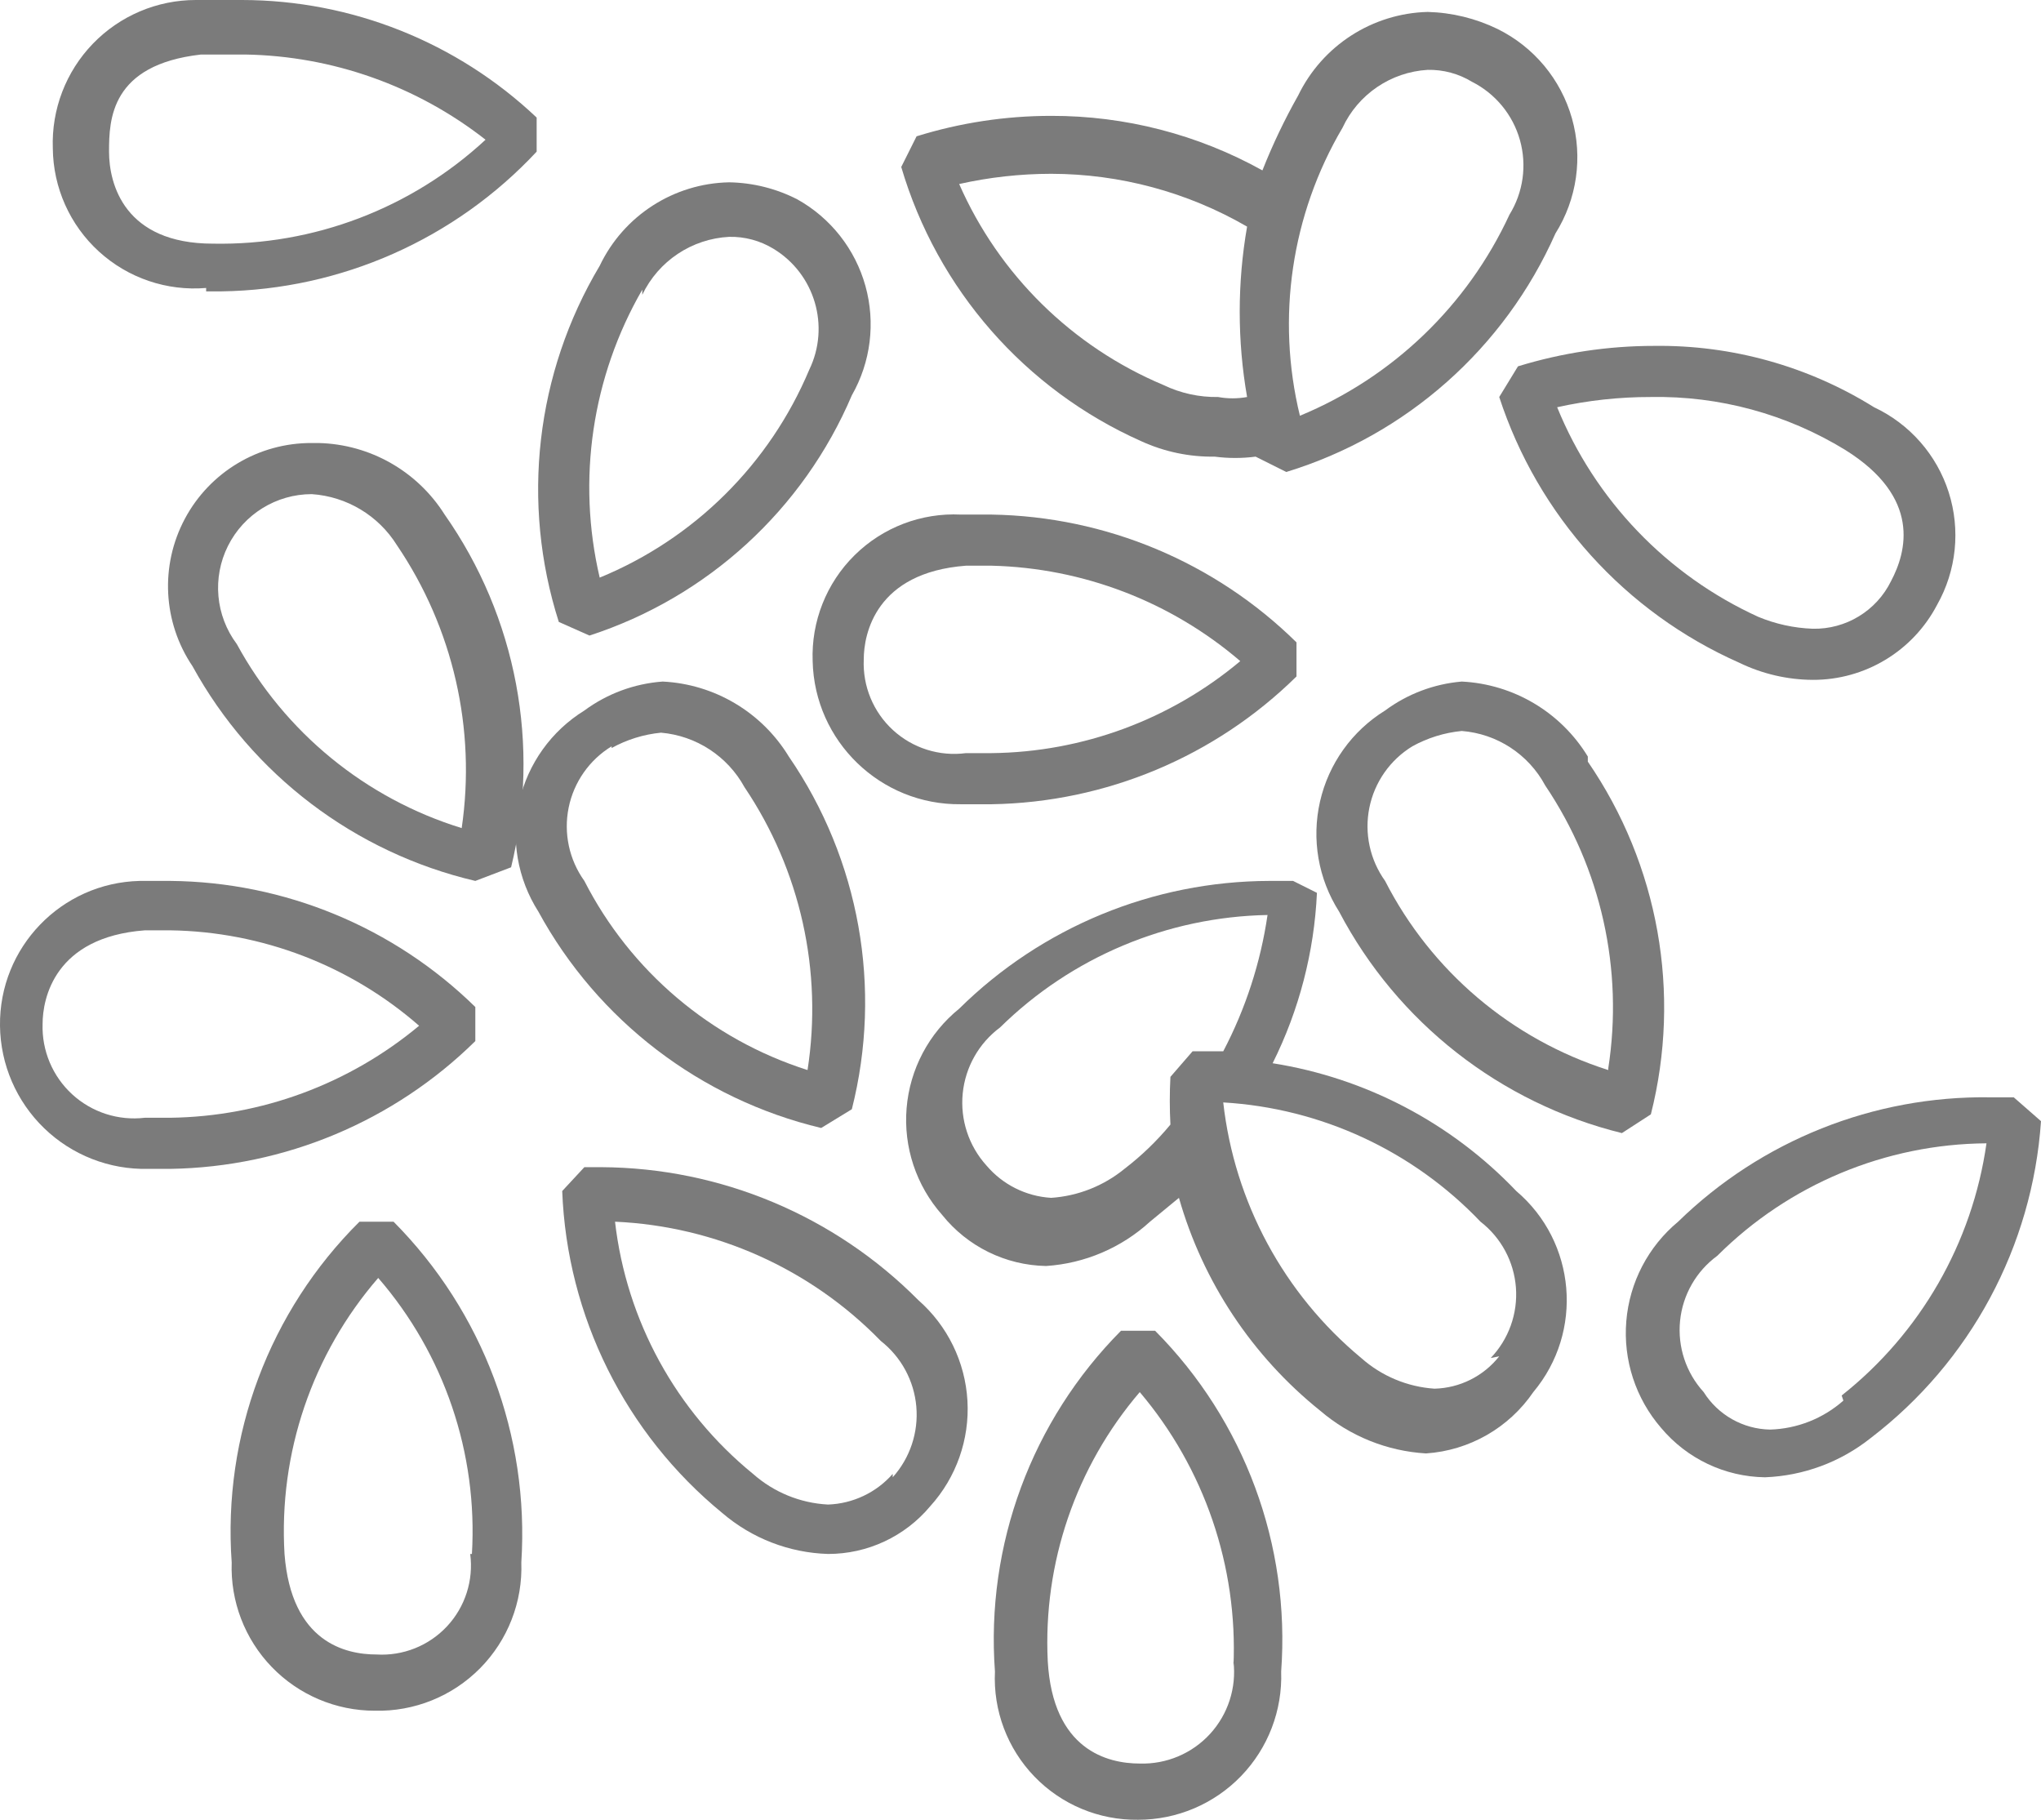
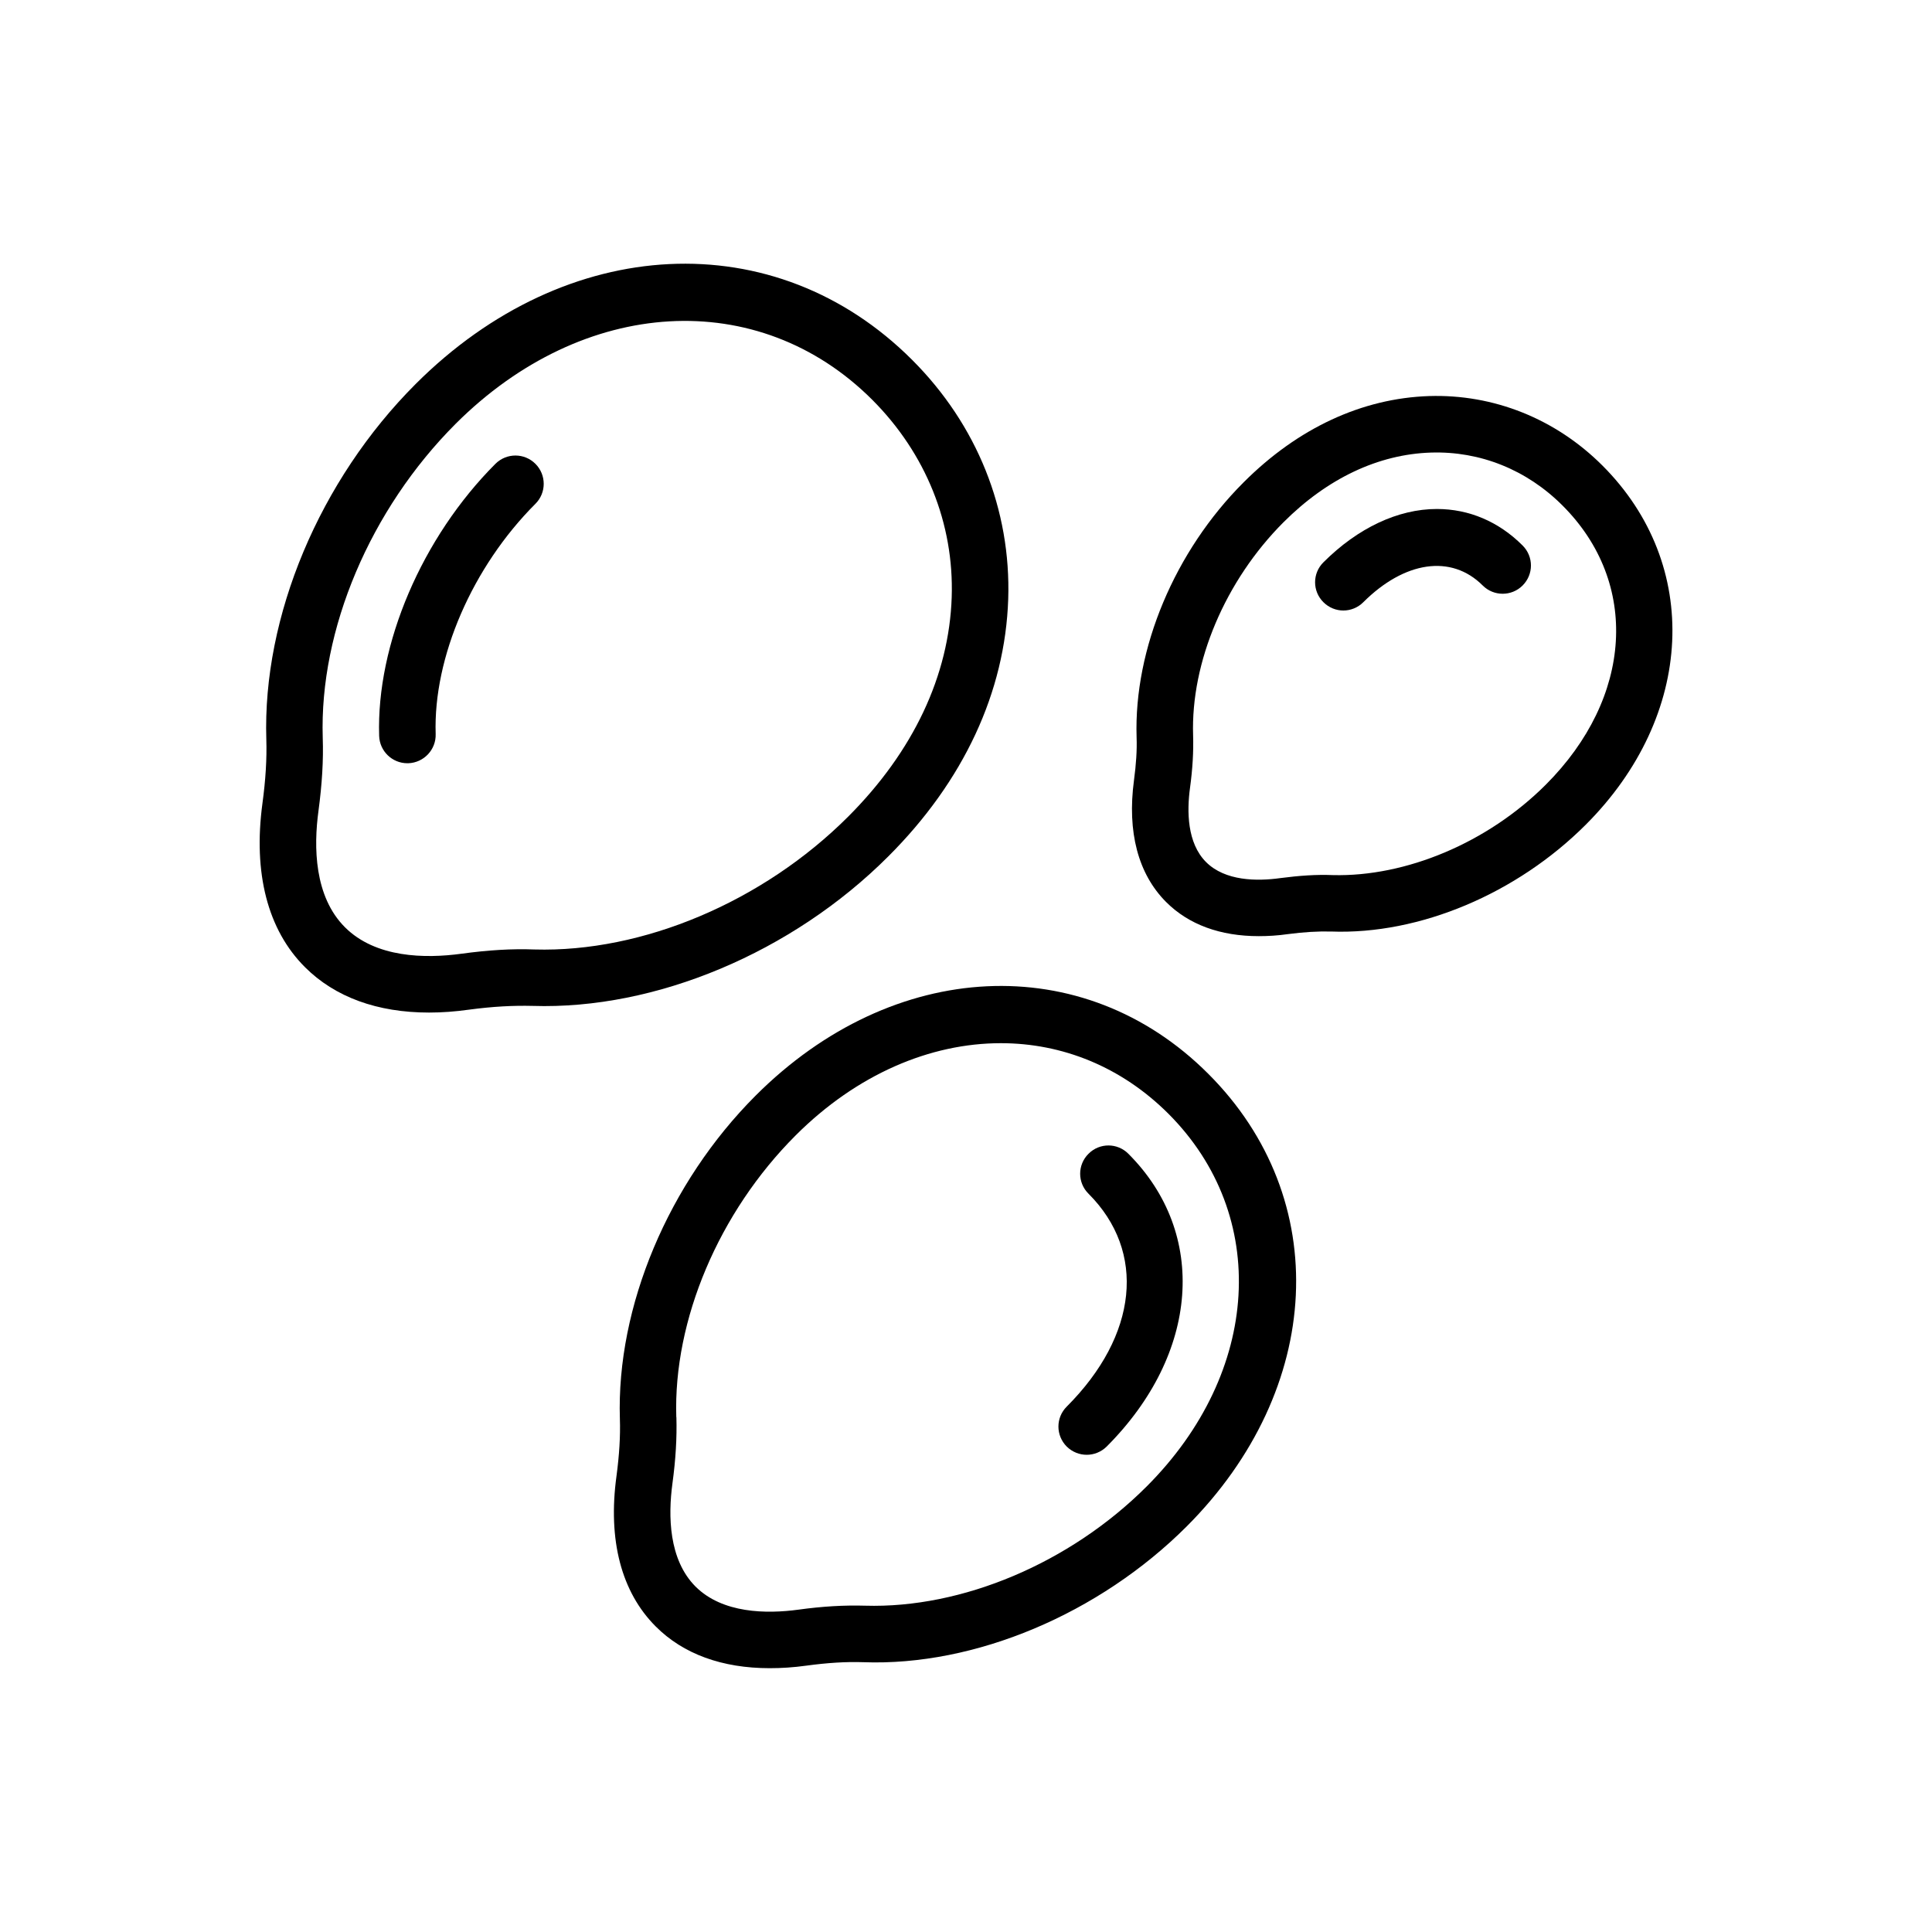
- <svg xmlns="http://www.w3.org/2000/svg" width="11.98" height="10.68" viewBox="0 0 11.98 10.68">
-   <g id="sesame" transform="translate(-1 -1.83)">
-     <path id="Path_67171" data-name="Path 67171" d="M3.31,9h-.2a2.56,2.56,0,0,0-.75,2,.84.84,0,0,0,.84.87h0A.84.84,0,0,0,4.06,11,2.6,2.6,0,0,0,3.31,9Zm.45,1.95a.523.523,0,0,1-.55.59h0c-.18,0-.5-.07-.54-.59a2.27,2.27,0,0,1,.55-1.62,2.27,2.27,0,0,1,.55,1.62Z" fill="#7b7b7b" />
-     <path id="Path_67172" data-name="Path 67172" d="M3.79,7.94v-.2A2.59,2.59,0,0,0,2,7H1.82A.84.84,0,0,0,1,7.85a.85.85,0,0,0,.87.84H2a2.61,2.61,0,0,0,1.79-.75ZM2,8.39H1.85a.537.537,0,0,1-.6-.55c0-.15.07-.51.6-.55H2a2.27,2.27,0,0,1,1.46.56A2.33,2.33,0,0,1,2,8.39Z" fill="#7b7b7b" />
-     <path id="Path_67173" data-name="Path 67173" d="M4.53,8.68h-.1l-.13.14a2.57,2.57,0,0,0,.94,1.89,1,1,0,0,0,.62.24h0a.78.78,0,0,0,.6-.28.85.85,0,0,0-.07-1.21,2.64,2.64,0,0,0-1.86-.78Zm1.71,1.8a.53.53,0,0,1-.38.18h0a.72.72,0,0,1-.44-.18A2.24,2.24,0,0,1,4.61,9a2.32,2.32,0,0,1,1.56.7.55.55,0,0,1,.07.8Z" fill="#7b7b7b" />
-     <path id="Path_67174" data-name="Path 67174" d="M5.82,8.45,6,8.34a2.55,2.55,0,0,0-.37-2.07.92.92,0,0,0-.74-.44A.88.88,0,0,0,4.43,6a.85.85,0,0,0-.27,1.18A2.57,2.57,0,0,0,5.82,8.45ZM4.59,6.22a.75.75,0,0,1,.29-.09.62.62,0,0,1,.49.32,2.33,2.33,0,0,1,.37,1.66A2.23,2.23,0,0,1,4.43,7a.55.55,0,0,1,.16-.79Z" fill="#7b7b7b" />
-     <path id="Path_67175" data-name="Path 67175" d="M4.46,5.56A2.52,2.52,0,0,0,6,4.15.84.84,0,0,0,5.68,3a.91.91,0,0,0-.4-.1.86.86,0,0,0-.76.49,2.56,2.56,0,0,0-.24,2.09Zm.31-2a.6.6,0,0,1,.51-.34.48.48,0,0,1,.26.07A.55.55,0,0,1,5.75,4,2.27,2.27,0,0,1,4.52,5.22a2.32,2.32,0,0,1,.25-1.69Z" fill="#7b7b7b" />
-     <path id="Path_67176" data-name="Path 67176" d="M2.83,4.43a.84.84,0,0,0-.7,1.31A2.56,2.56,0,0,0,3.79,7L4,6.92a2.55,2.55,0,0,0-.39-2.07.9.9,0,0,0-.74-.42Zm.88,2.26A2.26,2.26,0,0,1,2.39,5.61a.55.55,0,0,1,.44-.88.64.64,0,0,1,.5.3,2.35,2.35,0,0,1,.38,1.66Z" fill="#7b7b7b" />
-     <path id="Path_67177" data-name="Path 67177" d="M7.79,9.64H7.58a2.57,2.57,0,0,0-.74,2,.83.83,0,0,0,.84.87h0a.84.84,0,0,0,.84-.87,2.57,2.57,0,0,0-.74-2Zm.45,1.94a.537.537,0,0,1-.55.6h0c-.19,0-.51-.08-.54-.6A2.26,2.26,0,0,1,7.69,10a2.33,2.33,0,0,1,.55,1.61Z" fill="#7b7b7b" />
-     <path id="Path_67178" data-name="Path 67178" d="M6.82,4.85H6.64a.83.83,0,0,0-.87.86.86.86,0,0,0,.87.84h.18A2.61,2.61,0,0,0,8.61,5.8V5.6a2.61,2.61,0,0,0-1.79-.75Zm0,1.4H6.67a.531.531,0,0,1-.6-.55c0-.15.07-.51.6-.55h.15a2.33,2.33,0,0,1,1.46.56A2.31,2.31,0,0,1,6.82,6.25Z" fill="#7b7b7b" />
-     <path id="Path_67179" data-name="Path 67179" d="M8.47,8.07a2.5,2.5,0,0,0,.26-1L8.59,7H8.45a2.6,2.6,0,0,0-1.82.75.84.84,0,0,0-.1,1.21.8.8,0,0,0,.61.3A1,1,0,0,0,7.75,9l.17-.14a2.47,2.47,0,0,0,.83,1.25,1.05,1.05,0,0,0,.62.25h0A.83.83,0,0,0,10,10a.84.84,0,0,0-.1-1.18,2.52,2.52,0,0,0-1.43-.75ZM8,8l-.13.15a2.64,2.64,0,0,0,0,.28,1.66,1.66,0,0,1-.27.26.76.76,0,0,1-.43.17.54.54,0,0,1-.38-.19.55.55,0,0,1,.08-.81A2.3,2.3,0,0,1,8.44,7.2a2.5,2.5,0,0,1-.26.8ZM9.8,9.79a.5.5,0,0,1-.38.19h0a.72.72,0,0,1-.43-.18,2.28,2.28,0,0,1-.81-1.5A2.27,2.27,0,0,1,9.69,9a.54.54,0,0,1,.06.8Z" fill="#7b7b7b" />
-     <path id="Path_67180" data-name="Path 67180" d="M10.32,6.27a.92.92,0,0,0-.74-.44A.88.88,0,0,0,9.13,6a.85.85,0,0,0-.27,1.18,2.57,2.57,0,0,0,1.66,1.3l.17-.11a2.55,2.55,0,0,0-.37-2.07Zm.12,1.84A2.23,2.23,0,0,1,9.13,7a.55.55,0,0,1,.16-.79.75.75,0,0,1,.29-.09.61.61,0,0,1,.49.32,2.33,2.33,0,0,1,.37,1.66Z" fill="#7b7b7b" />
-     <path id="Path_67181" data-name="Path 67181" d="M9.8,4.16a2.58,2.58,0,0,0,1.41,1.56,1,1,0,0,0,.43.1.82.82,0,0,0,.73-.44A.83.83,0,0,0,12,4.22a2.38,2.38,0,0,0-1.29-.36,2.72,2.72,0,0,0-.8.12Zm.89,0a2.11,2.11,0,0,1,1.14.31c.45.28.36.6.27.77a.5.5,0,0,1-.46.28.92.92,0,0,1-.32-.07,2.31,2.31,0,0,1-1.18-1.23,2.51,2.51,0,0,1,.55-.06Z" fill="#7b7b7b" />
-     <path id="Path_67182" data-name="Path 67182" d="M7.7,4.42a1,1,0,0,0,.43.09.93.93,0,0,0,.24,0h0l.18.09a2.54,2.54,0,0,0,1.58-1.4A.84.84,0,0,0,9.79,2a1,1,0,0,0-.41-.1.87.87,0,0,0-.76.49,3.55,3.55,0,0,0-.21.44,2.54,2.54,0,0,0-1.24-.32,2.66,2.66,0,0,0-.79.12l-.09.18A2.55,2.55,0,0,0,7.7,4.42ZM8.88,2.58a.59.59,0,0,1,.5-.34.48.48,0,0,1,.26.07.55.55,0,0,1,.22.78A2.34,2.34,0,0,1,8.63,4.27a2.27,2.27,0,0,1,.25-1.69Zm-1.71.27a2.3,2.3,0,0,1,1.15.31h0a2.91,2.91,0,0,0,0,1,.47.47,0,0,1-.17,0,.71.71,0,0,1-.32-.07,2.27,2.27,0,0,1-1.2-1.18A2.48,2.48,0,0,1,7.17,2.85Z" fill="#7b7b7b" />
-     <path id="Path_67183" data-name="Path 67183" d="M12.82,8.27h-.14A2.57,2.57,0,0,0,10.85,9a.85.85,0,0,0-.1,1.21.81.81,0,0,0,.61.29,1.06,1.06,0,0,0,.62-.23,2.56,2.56,0,0,0,1-1.86Zm-1,1.78a.68.68,0,0,1-.43.17A.47.47,0,0,1,11,10a.54.54,0,0,1,.08-.8,2.26,2.26,0,0,1,1.58-.66,2.3,2.3,0,0,1-.85,1.48Z" fill="#7b7b7b" />
-     <path id="Path_67184" data-name="Path 67184" d="M2.21,3.54H2.3a2.58,2.58,0,0,0,1.85-.82v-.2a2.52,2.52,0,0,0-1.73-.69H2.15a.84.84,0,0,0-.84.87.83.83,0,0,0,.9.82Zm0-1.39h.23a2.35,2.35,0,0,1,1.41.5,2.29,2.29,0,0,1-1.6.61c-.52,0-.61-.35-.61-.54s.01-.51.54-.57Z" fill="#7b7b7b" />
-   </g>
+ <svg xmlns="http://www.w3.org/2000/svg" width="20" height="20" viewBox="0 0 20 20" fill="none">
+   <path fill-rule="evenodd" clip-rule="evenodd" d="M10.437 6.202C10.467 5.276 10.114 4.397 9.443 3.726C8.027 2.309 5.864 2.414 4.303 3.975C3.308 4.97 2.716 6.381 2.757 7.657C2.763 7.855 2.75 8.07 2.717 8.315C2.619 9.039 2.771 9.627 3.157 10.012C3.467 10.322 3.906 10.482 4.442 10.482C4.574 10.482 4.712 10.472 4.855 10.452C5.1 10.419 5.316 10.408 5.513 10.413C6.787 10.454 8.2 9.861 9.195 8.866C9.976 8.086 10.405 7.164 10.437 6.202V6.202ZM5.532 9.829C5.301 9.82 5.054 9.835 4.776 9.873C4.402 9.924 3.889 9.917 3.571 9.599C3.252 9.28 3.246 8.767 3.297 8.393C3.334 8.116 3.349 7.869 3.341 7.638C3.305 6.518 3.832 5.273 4.716 4.388C6.038 3.067 7.853 2.962 9.03 4.139C9.584 4.694 9.877 5.42 9.852 6.182C9.825 6.994 9.455 7.778 8.781 8.453C7.897 9.337 6.652 9.861 5.532 9.829L5.532 9.829Z" fill="black" />
+   <path fill-rule="evenodd" clip-rule="evenodd" d="M5.129 4.801C4.368 5.563 3.895 6.669 3.925 7.618C3.93 7.776 4.06 7.901 4.217 7.901C4.221 7.901 4.224 7.901 4.227 7.901C4.388 7.895 4.515 7.76 4.51 7.599C4.484 6.804 4.89 5.868 5.543 5.215C5.657 5.101 5.657 4.916 5.543 4.802C5.429 4.687 5.244 4.687 5.129 4.801Z" fill="black" />
+   <path fill-rule="evenodd" clip-rule="evenodd" d="M14.794 4.1C14.099 4.123 13.434 4.432 12.873 4.994C12.16 5.706 11.737 6.716 11.766 7.632V7.632C11.771 7.766 11.761 7.912 11.739 8.077C11.667 8.612 11.782 9.048 12.072 9.338C12.306 9.572 12.633 9.691 13.031 9.691C13.127 9.691 13.228 9.685 13.332 9.67C13.498 9.648 13.643 9.64 13.777 9.643C14.698 9.678 15.704 9.249 16.416 8.537C17.543 7.41 17.616 5.847 16.589 4.82C16.103 4.334 15.461 4.079 14.794 4.1H14.794ZM16.002 8.123C15.4 8.725 14.553 9.078 13.797 9.059C13.628 9.052 13.453 9.064 13.254 9.09C13.011 9.124 12.682 9.121 12.485 8.924C12.288 8.727 12.286 8.397 12.319 8.156C12.346 7.957 12.356 7.78 12.351 7.613C12.326 6.853 12.685 6.009 13.286 5.407C13.741 4.952 14.269 4.702 14.814 4.685C15.322 4.669 15.806 4.863 16.176 5.234C16.975 6.033 16.904 7.221 16.002 8.123V8.123Z" fill="black" />
+   <path fill-rule="evenodd" clip-rule="evenodd" d="M14.874 5.269C14.473 5.269 14.056 5.465 13.7 5.821C13.585 5.935 13.585 6.12 13.7 6.234C13.757 6.291 13.832 6.32 13.906 6.32C13.981 6.32 14.056 6.291 14.113 6.234C14.537 5.811 15.022 5.734 15.349 6.061C15.463 6.175 15.648 6.175 15.762 6.061C15.877 5.946 15.877 5.762 15.762 5.647C15.515 5.4 15.208 5.269 14.874 5.269V5.269Z" fill="black" />
+   <path fill-rule="evenodd" clip-rule="evenodd" d="M6.417 14.688C6.423 14.867 6.411 15.06 6.382 15.279C6.291 15.943 6.432 16.481 6.788 16.837C7.073 17.123 7.477 17.269 7.968 17.269C8.089 17.269 8.215 17.261 8.345 17.243C8.565 17.213 8.758 17.201 8.936 17.207C10.094 17.25 11.379 16.706 12.284 15.802C13.706 14.379 13.801 12.408 12.508 11.116C11.216 9.823 9.246 9.918 7.823 11.341C6.919 12.245 6.38 13.528 6.417 14.688H6.417ZM10.361 10.799C10.994 10.799 11.606 11.041 12.095 11.529C13.147 12.582 13.053 14.205 11.87 15.388C11.076 16.182 9.959 16.652 8.954 16.622C8.744 16.616 8.519 16.628 8.266 16.663C7.935 16.708 7.48 16.703 7.2 16.424C6.921 16.144 6.916 15.69 6.961 15.357C6.995 15.107 7.008 14.882 7.002 14.671C7.002 14.67 7.001 14.67 7.001 14.67C6.969 13.665 7.442 12.548 8.236 11.754C8.87 11.12 9.63 10.799 10.361 10.799Z" fill="black" />
+   <path fill-rule="evenodd" clip-rule="evenodd" d="M11.25 15.06C11.324 15.06 11.399 15.031 11.456 14.975C12.414 14.016 12.507 12.77 11.681 11.944C11.567 11.829 11.382 11.829 11.268 11.944C11.153 12.058 11.153 12.243 11.268 12.357C11.869 12.958 11.78 13.823 11.043 14.561C10.928 14.675 10.928 14.86 11.043 14.975C11.1 15.031 11.175 15.06 11.25 15.06H11.25Z" fill="black" />
</svg>
